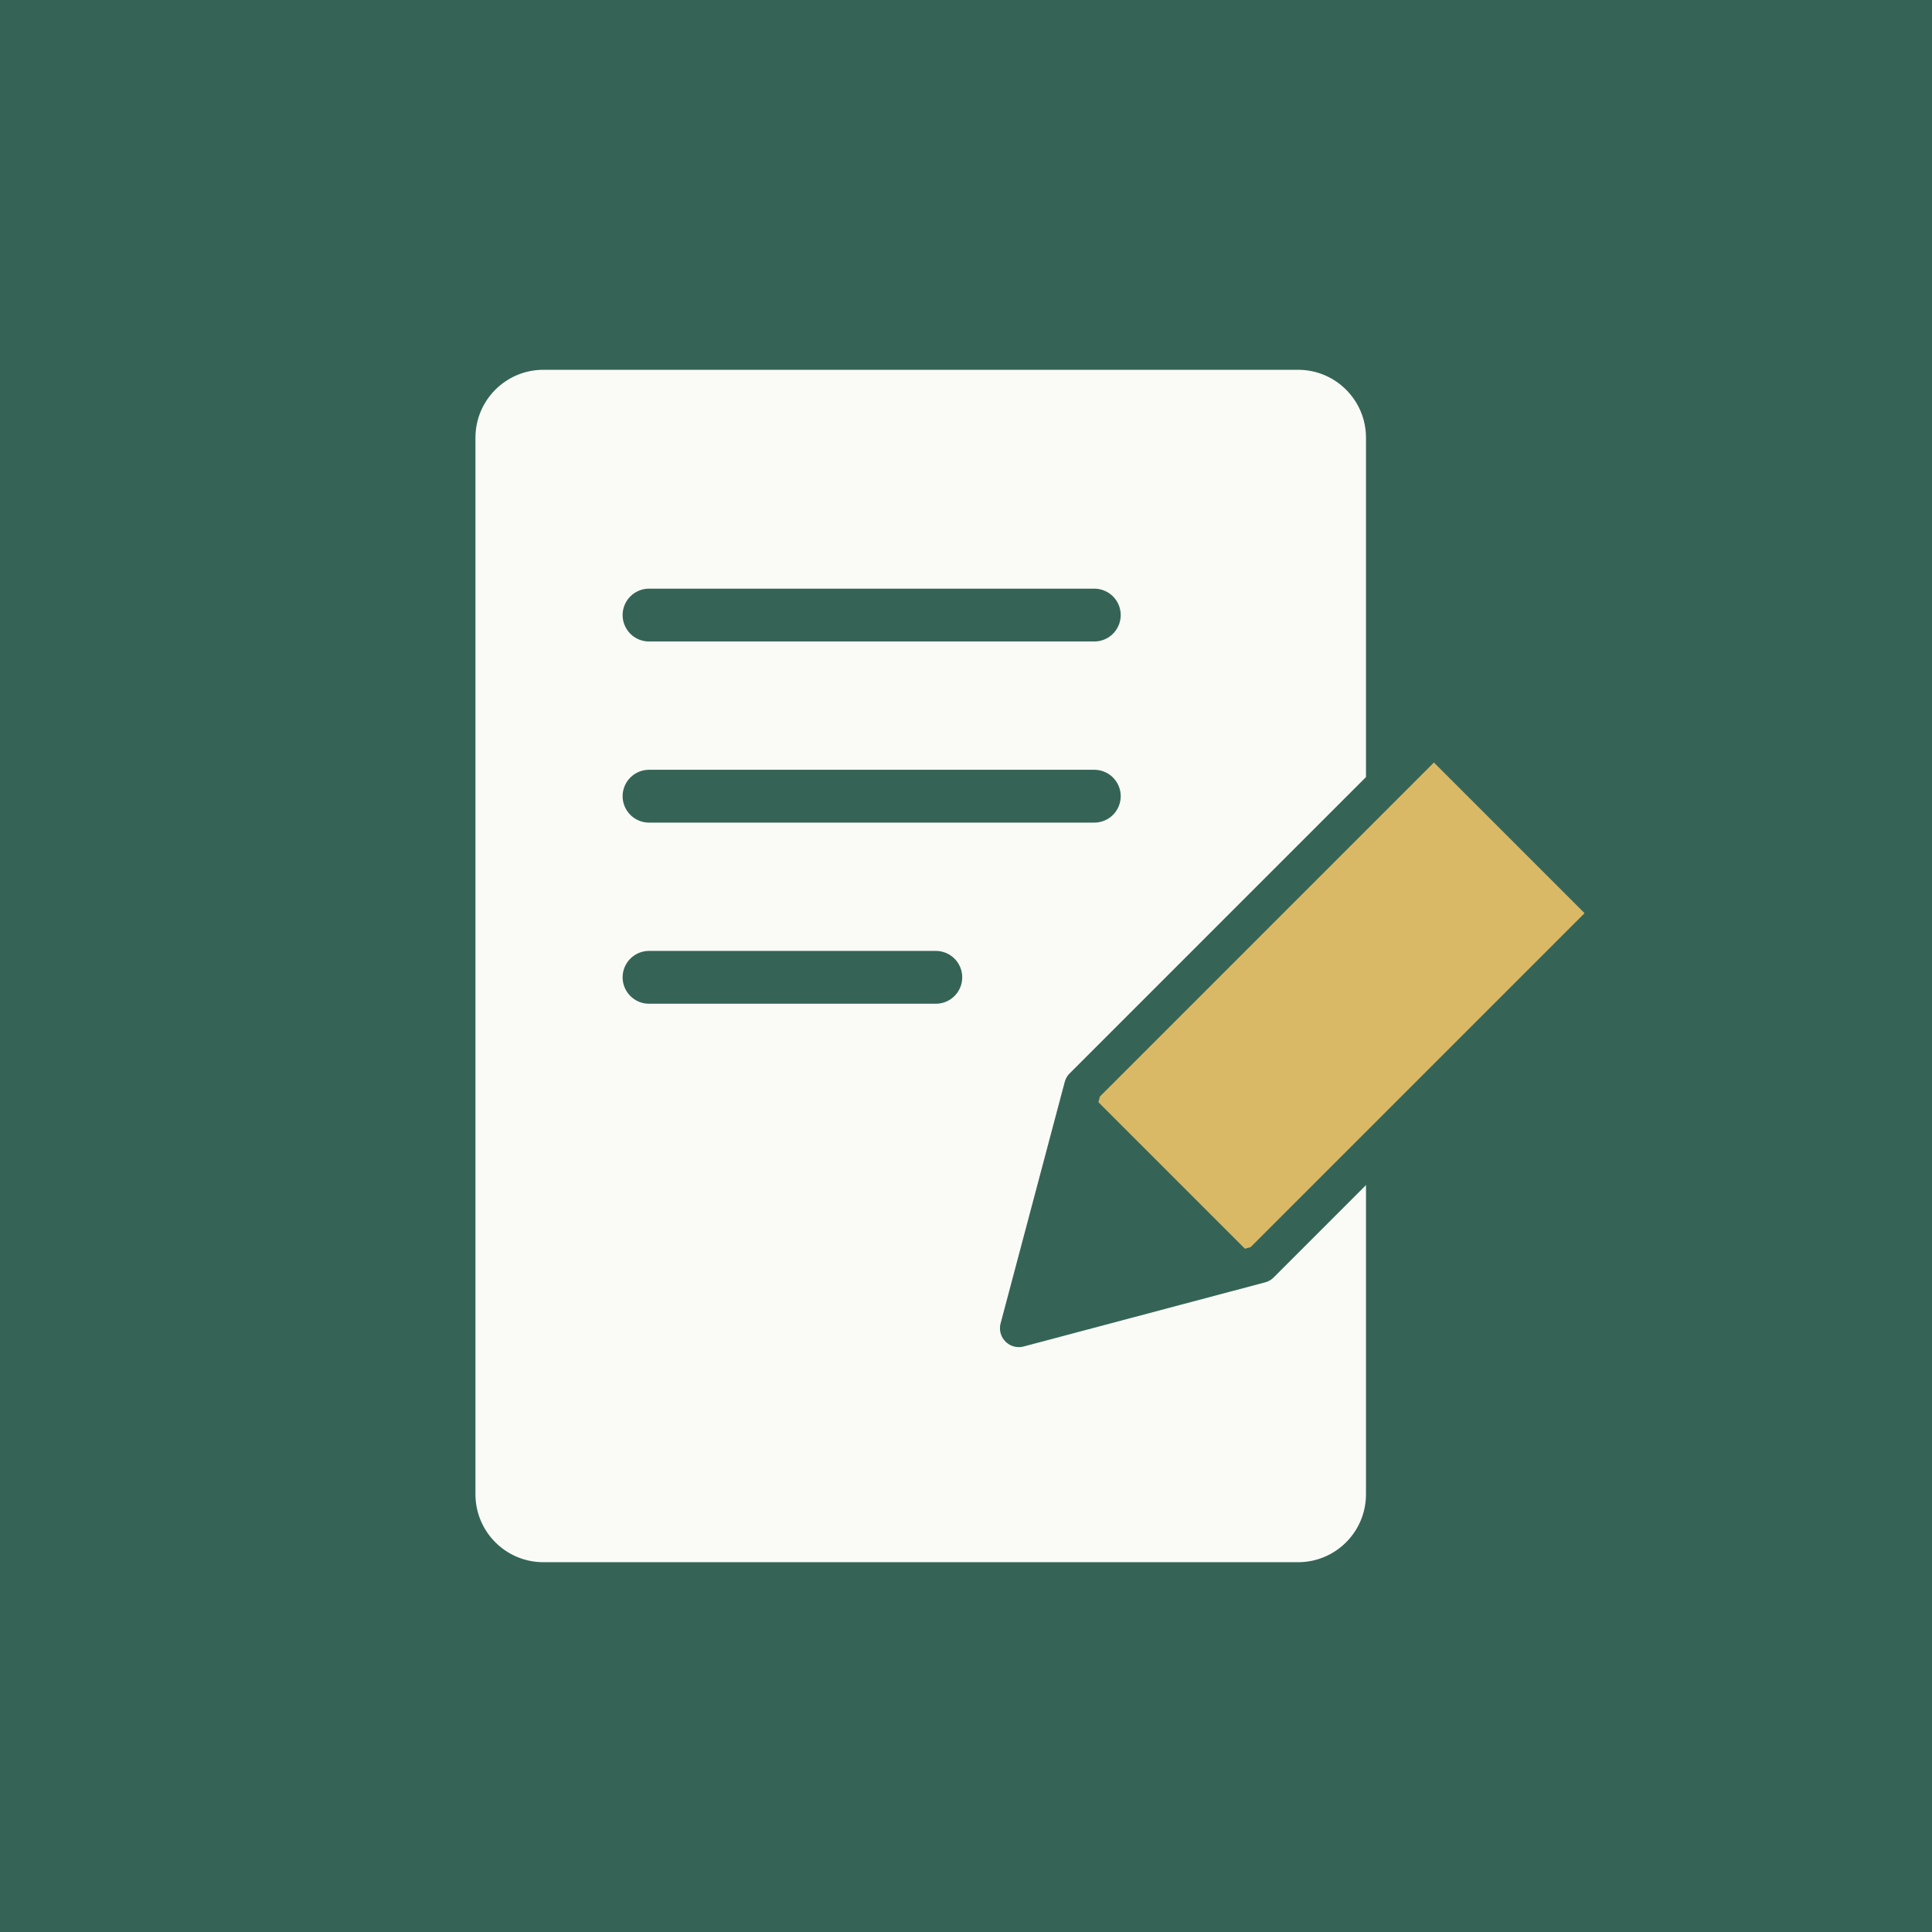
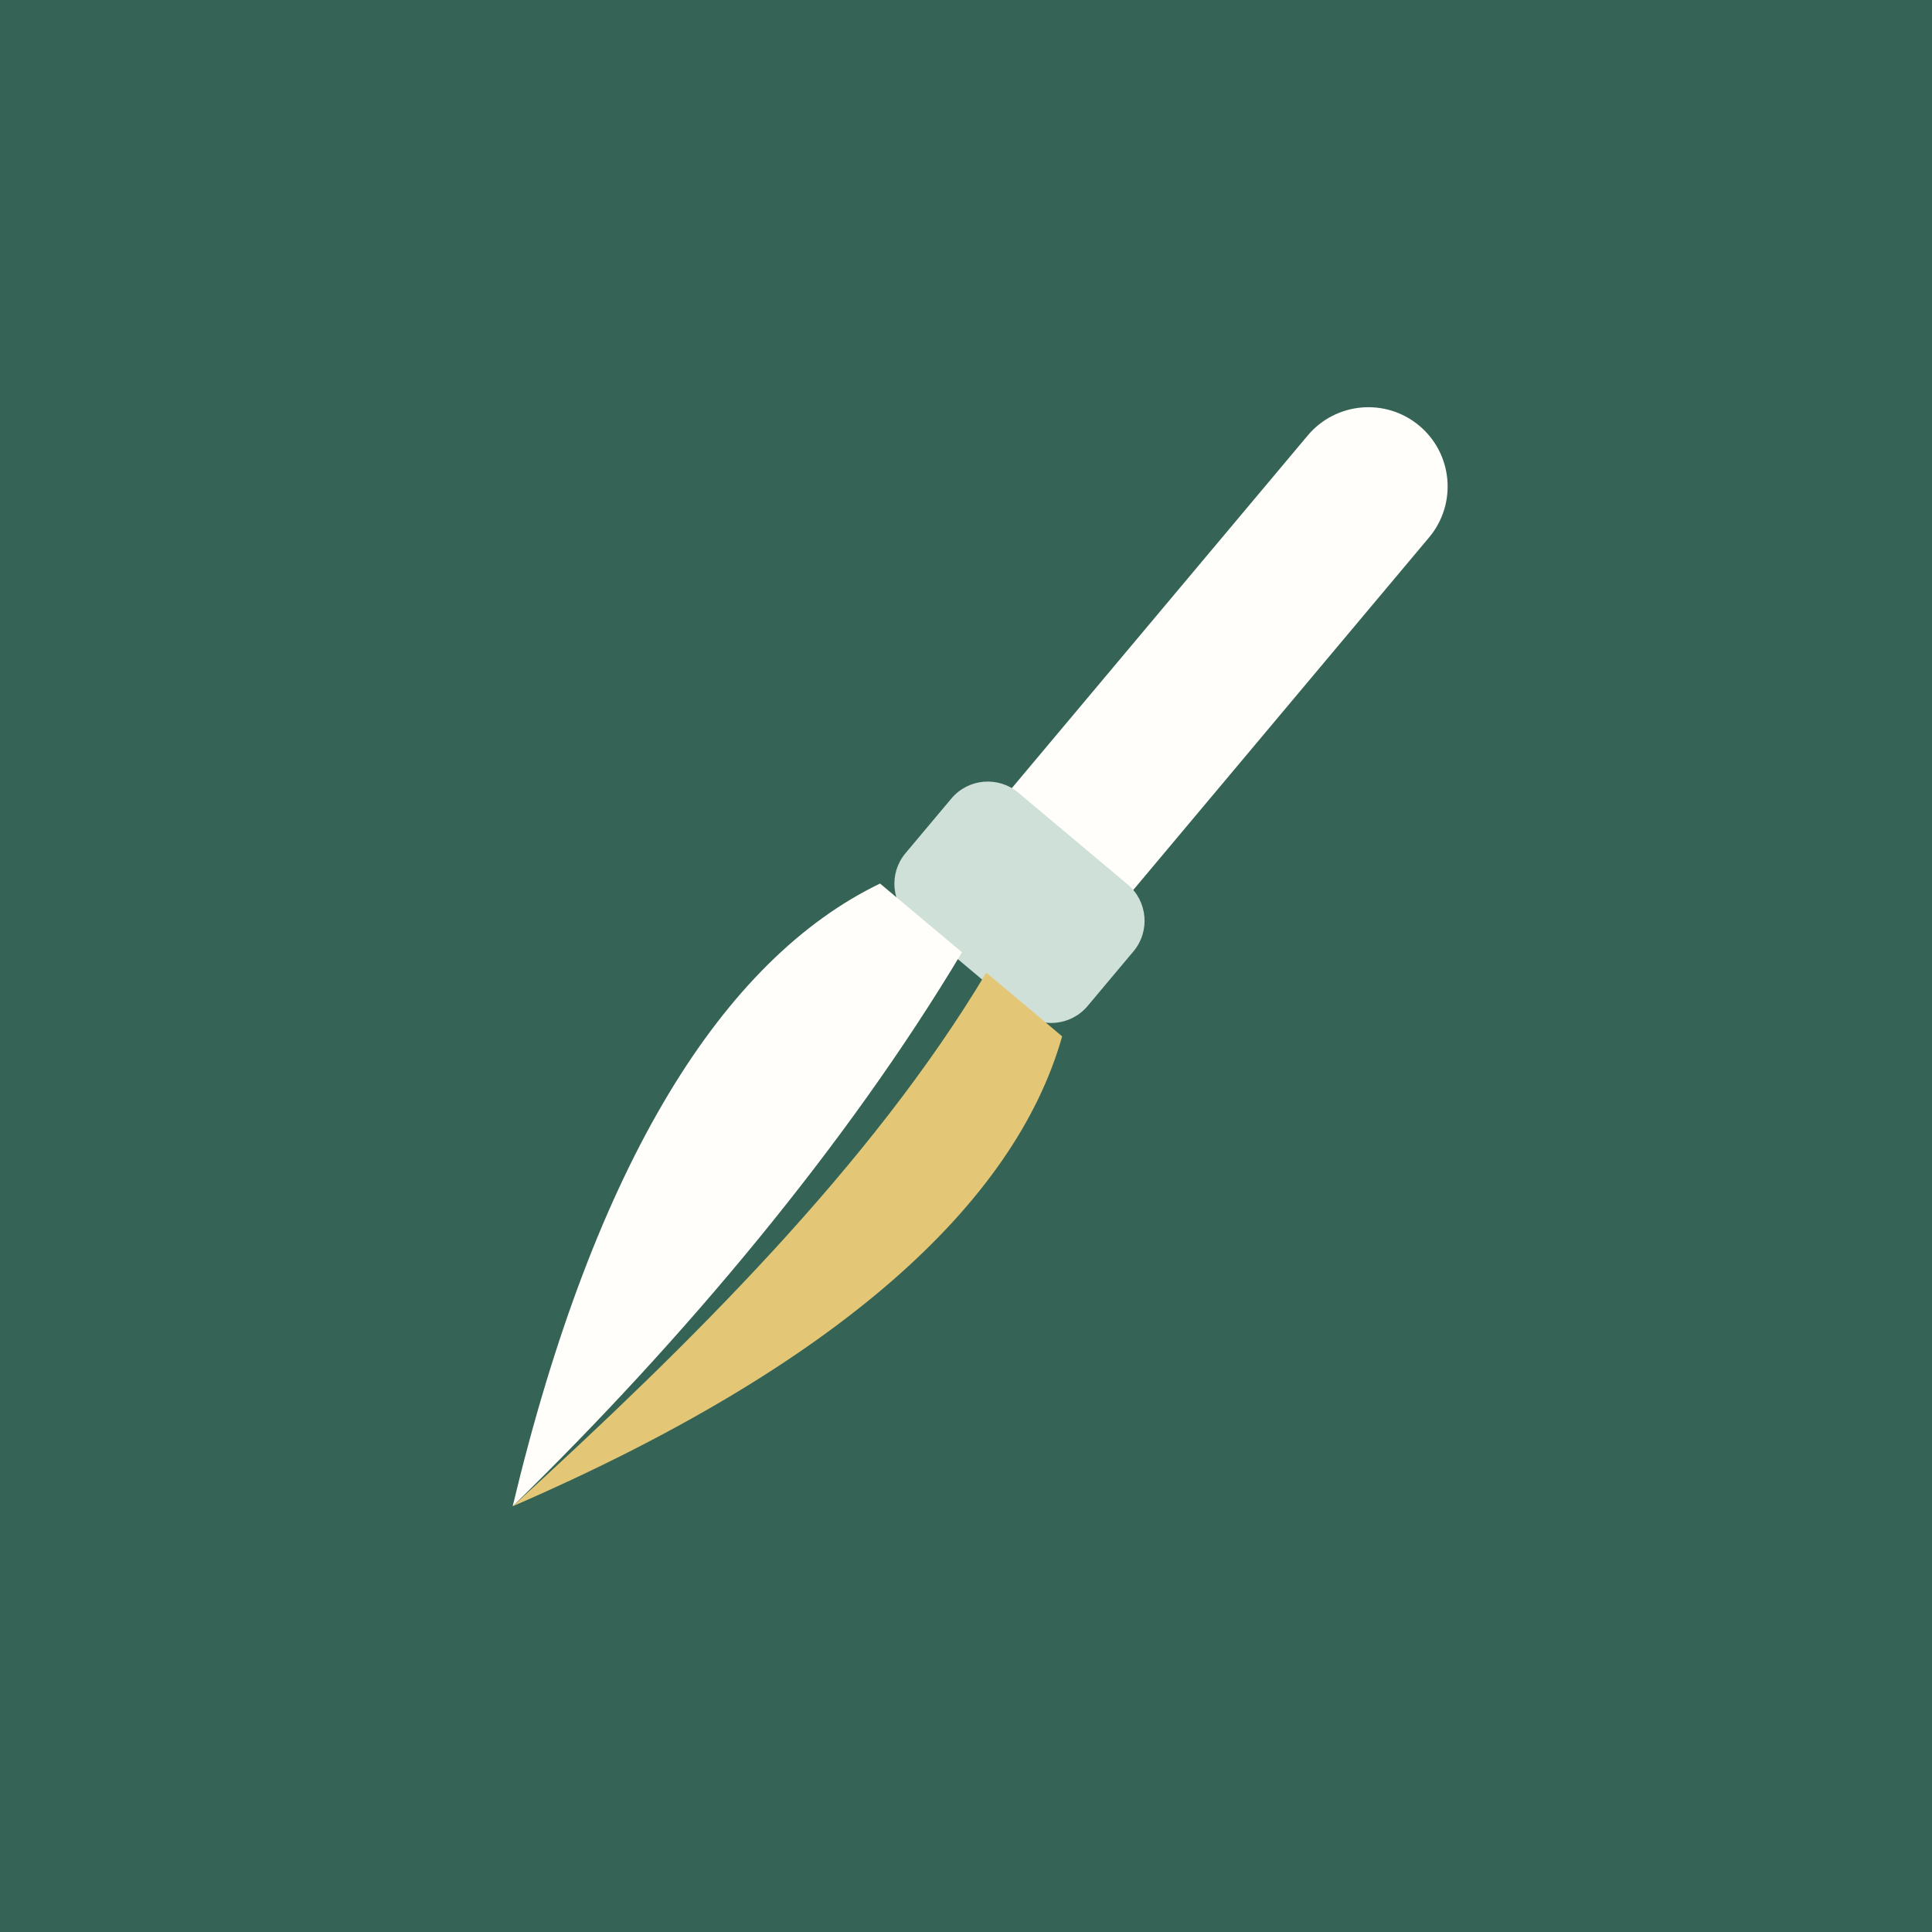
<svg xmlns="http://www.w3.org/2000/svg" width="512" height="512" viewBox="0 0 512 512">
  <rect width="512" height="512" fill="#356456" />
-   <rect x="126" y="98" width="236" height="316" rx="18" fill="#fafbf7" />
-   <path d="M172 163h118M172 211h118M172 259h76" stroke="#356456" stroke-width="14" stroke-linecap="round" />
-   <path d="m270 352 17-64 93-93 47 47-93 93z" fill="#d9b866" stroke="#356456" stroke-width="10" stroke-linejoin="round" />
-   <path d="m270 352 17-64 47 47z" fill="#356456" />
+   <g transform="translate(262.75 247.96) rotate(40) scale(2.1)">
+     <rect x="-10" y="-84" width="20" height="80" rx="10" fill="#fffefa" />
+     <rect x="-15" y="-16" width="30" height="21" rx="6" fill="#cfe0d8" />
+     <path d="M-15 4 C-24 24 -20 54 0 94 C3 64 3 32 -1.5 4 Z" fill="#fffefa" />
+     <path d="M2.5 4 C7 32 4 64 0 94 C20 54 24 24 15 4 Z" fill="#e3c676" />
+   </g>
</svg>
